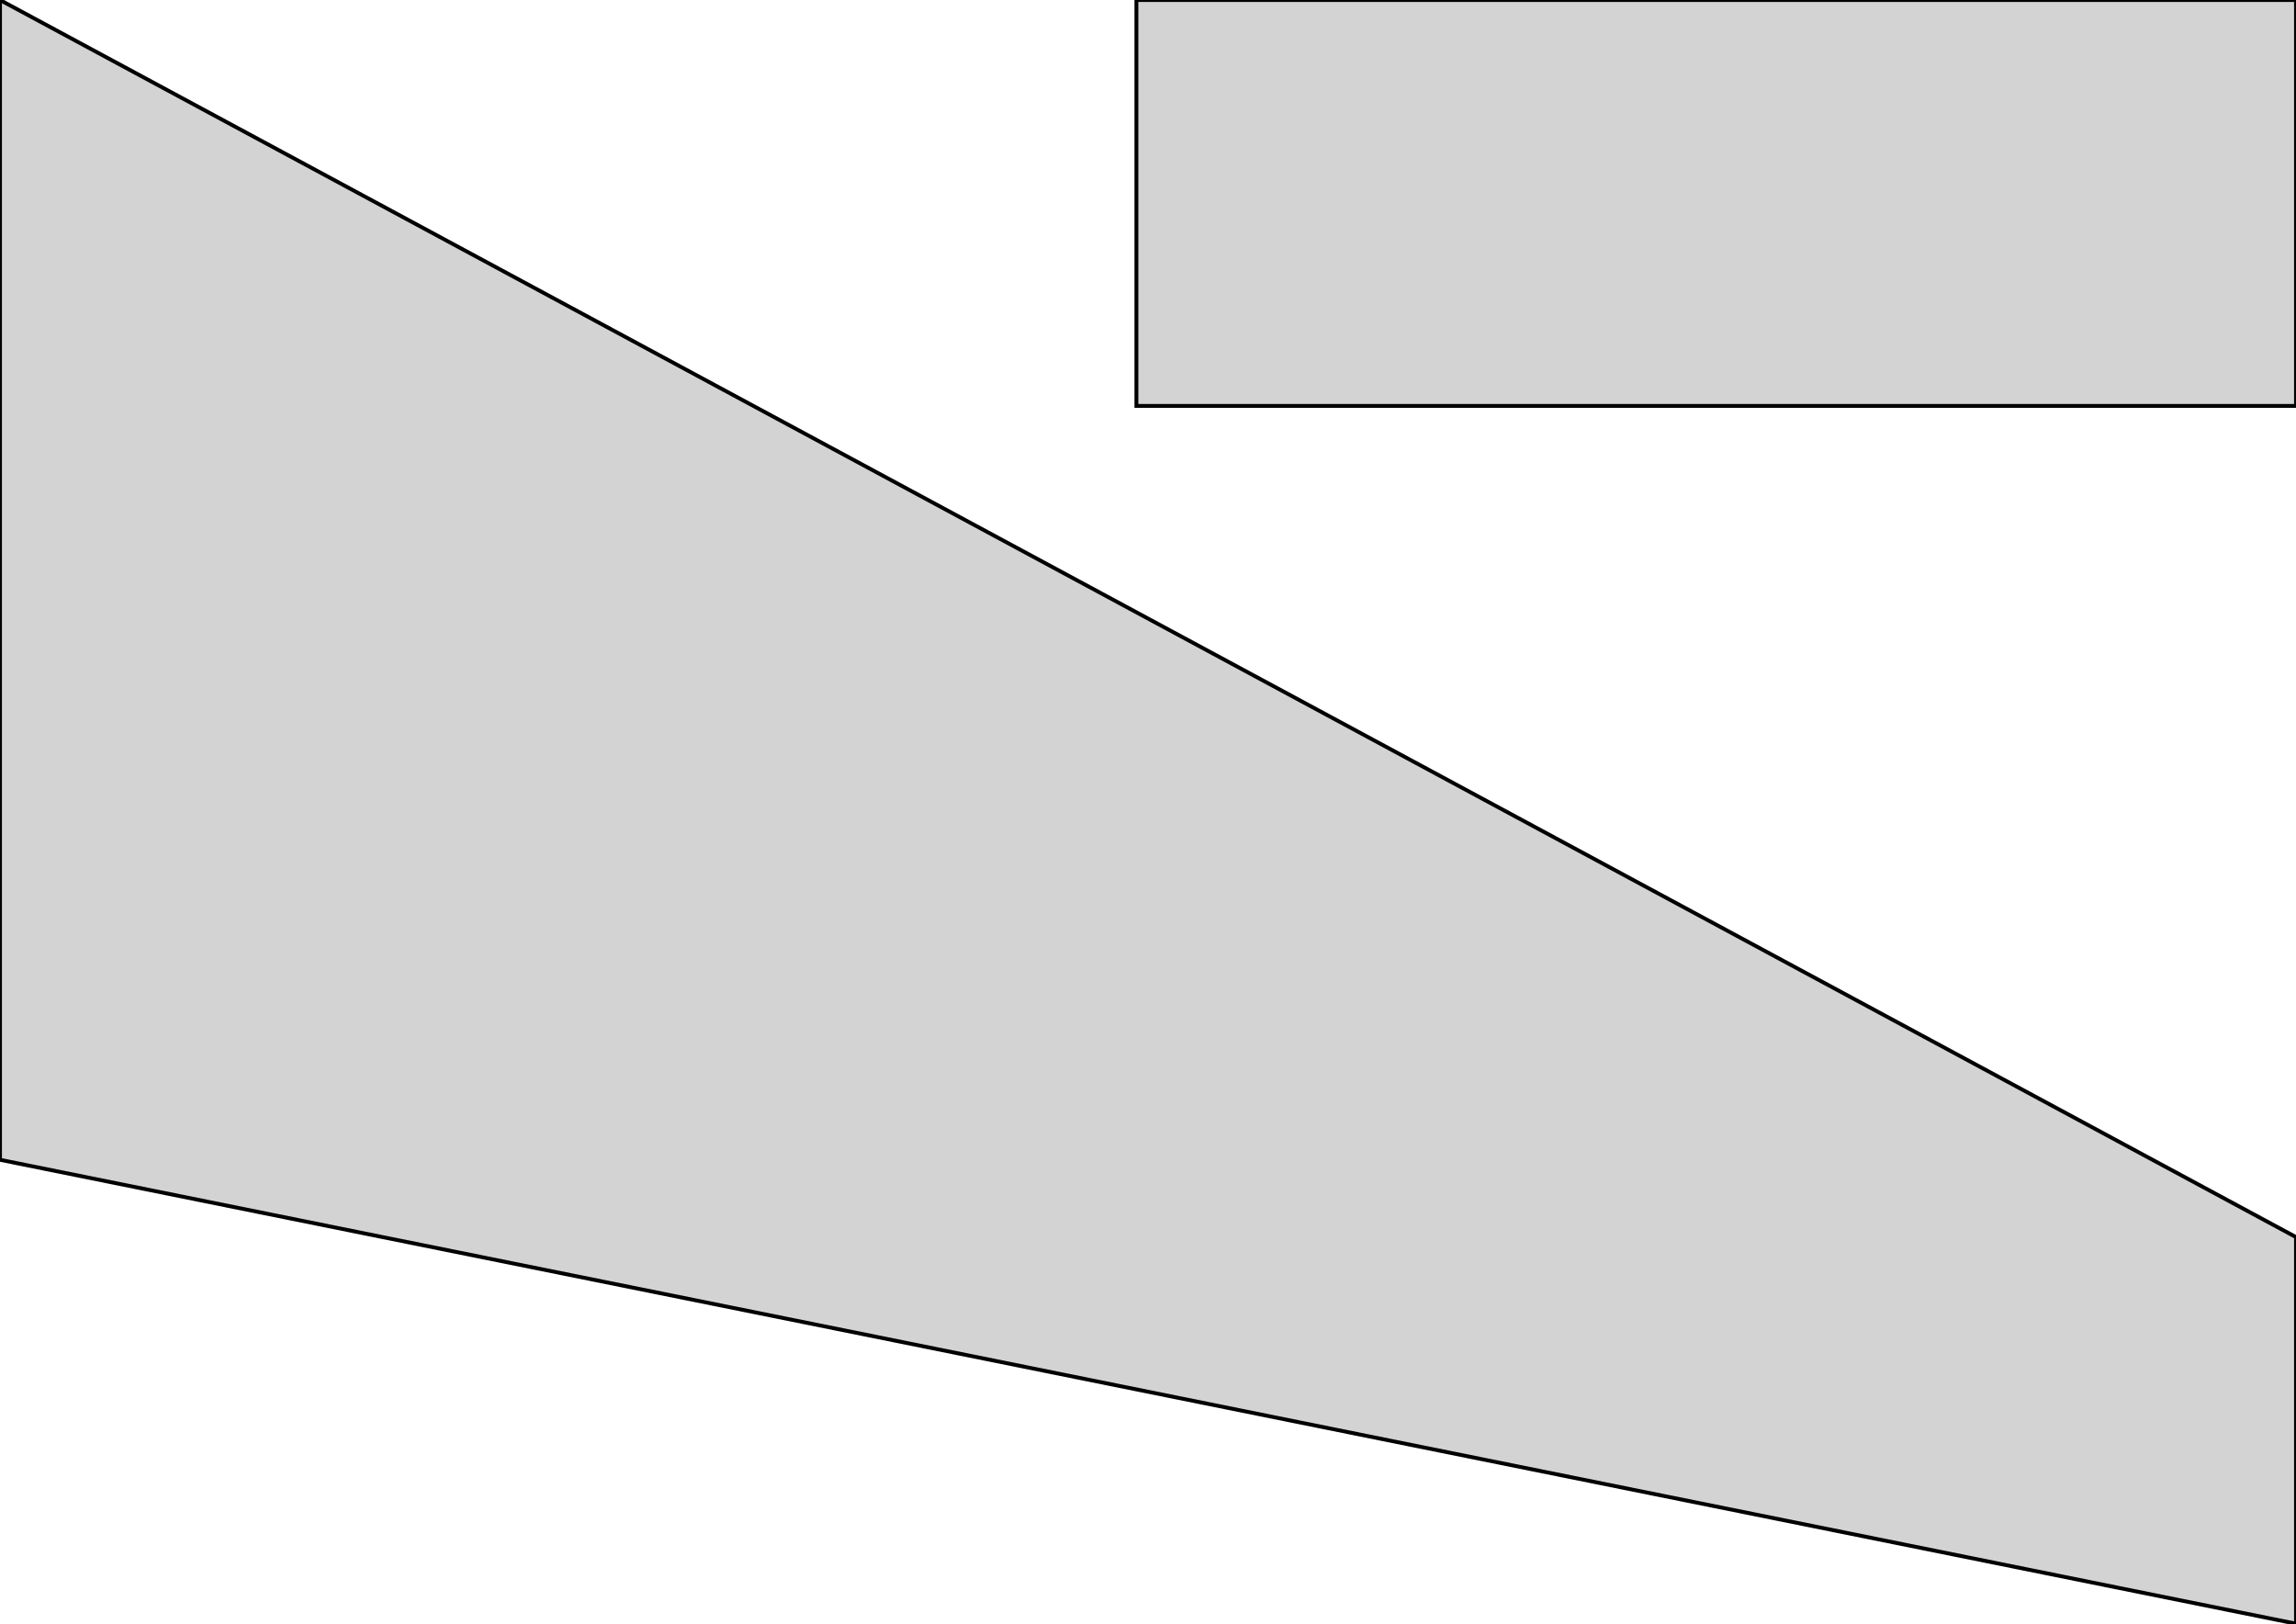
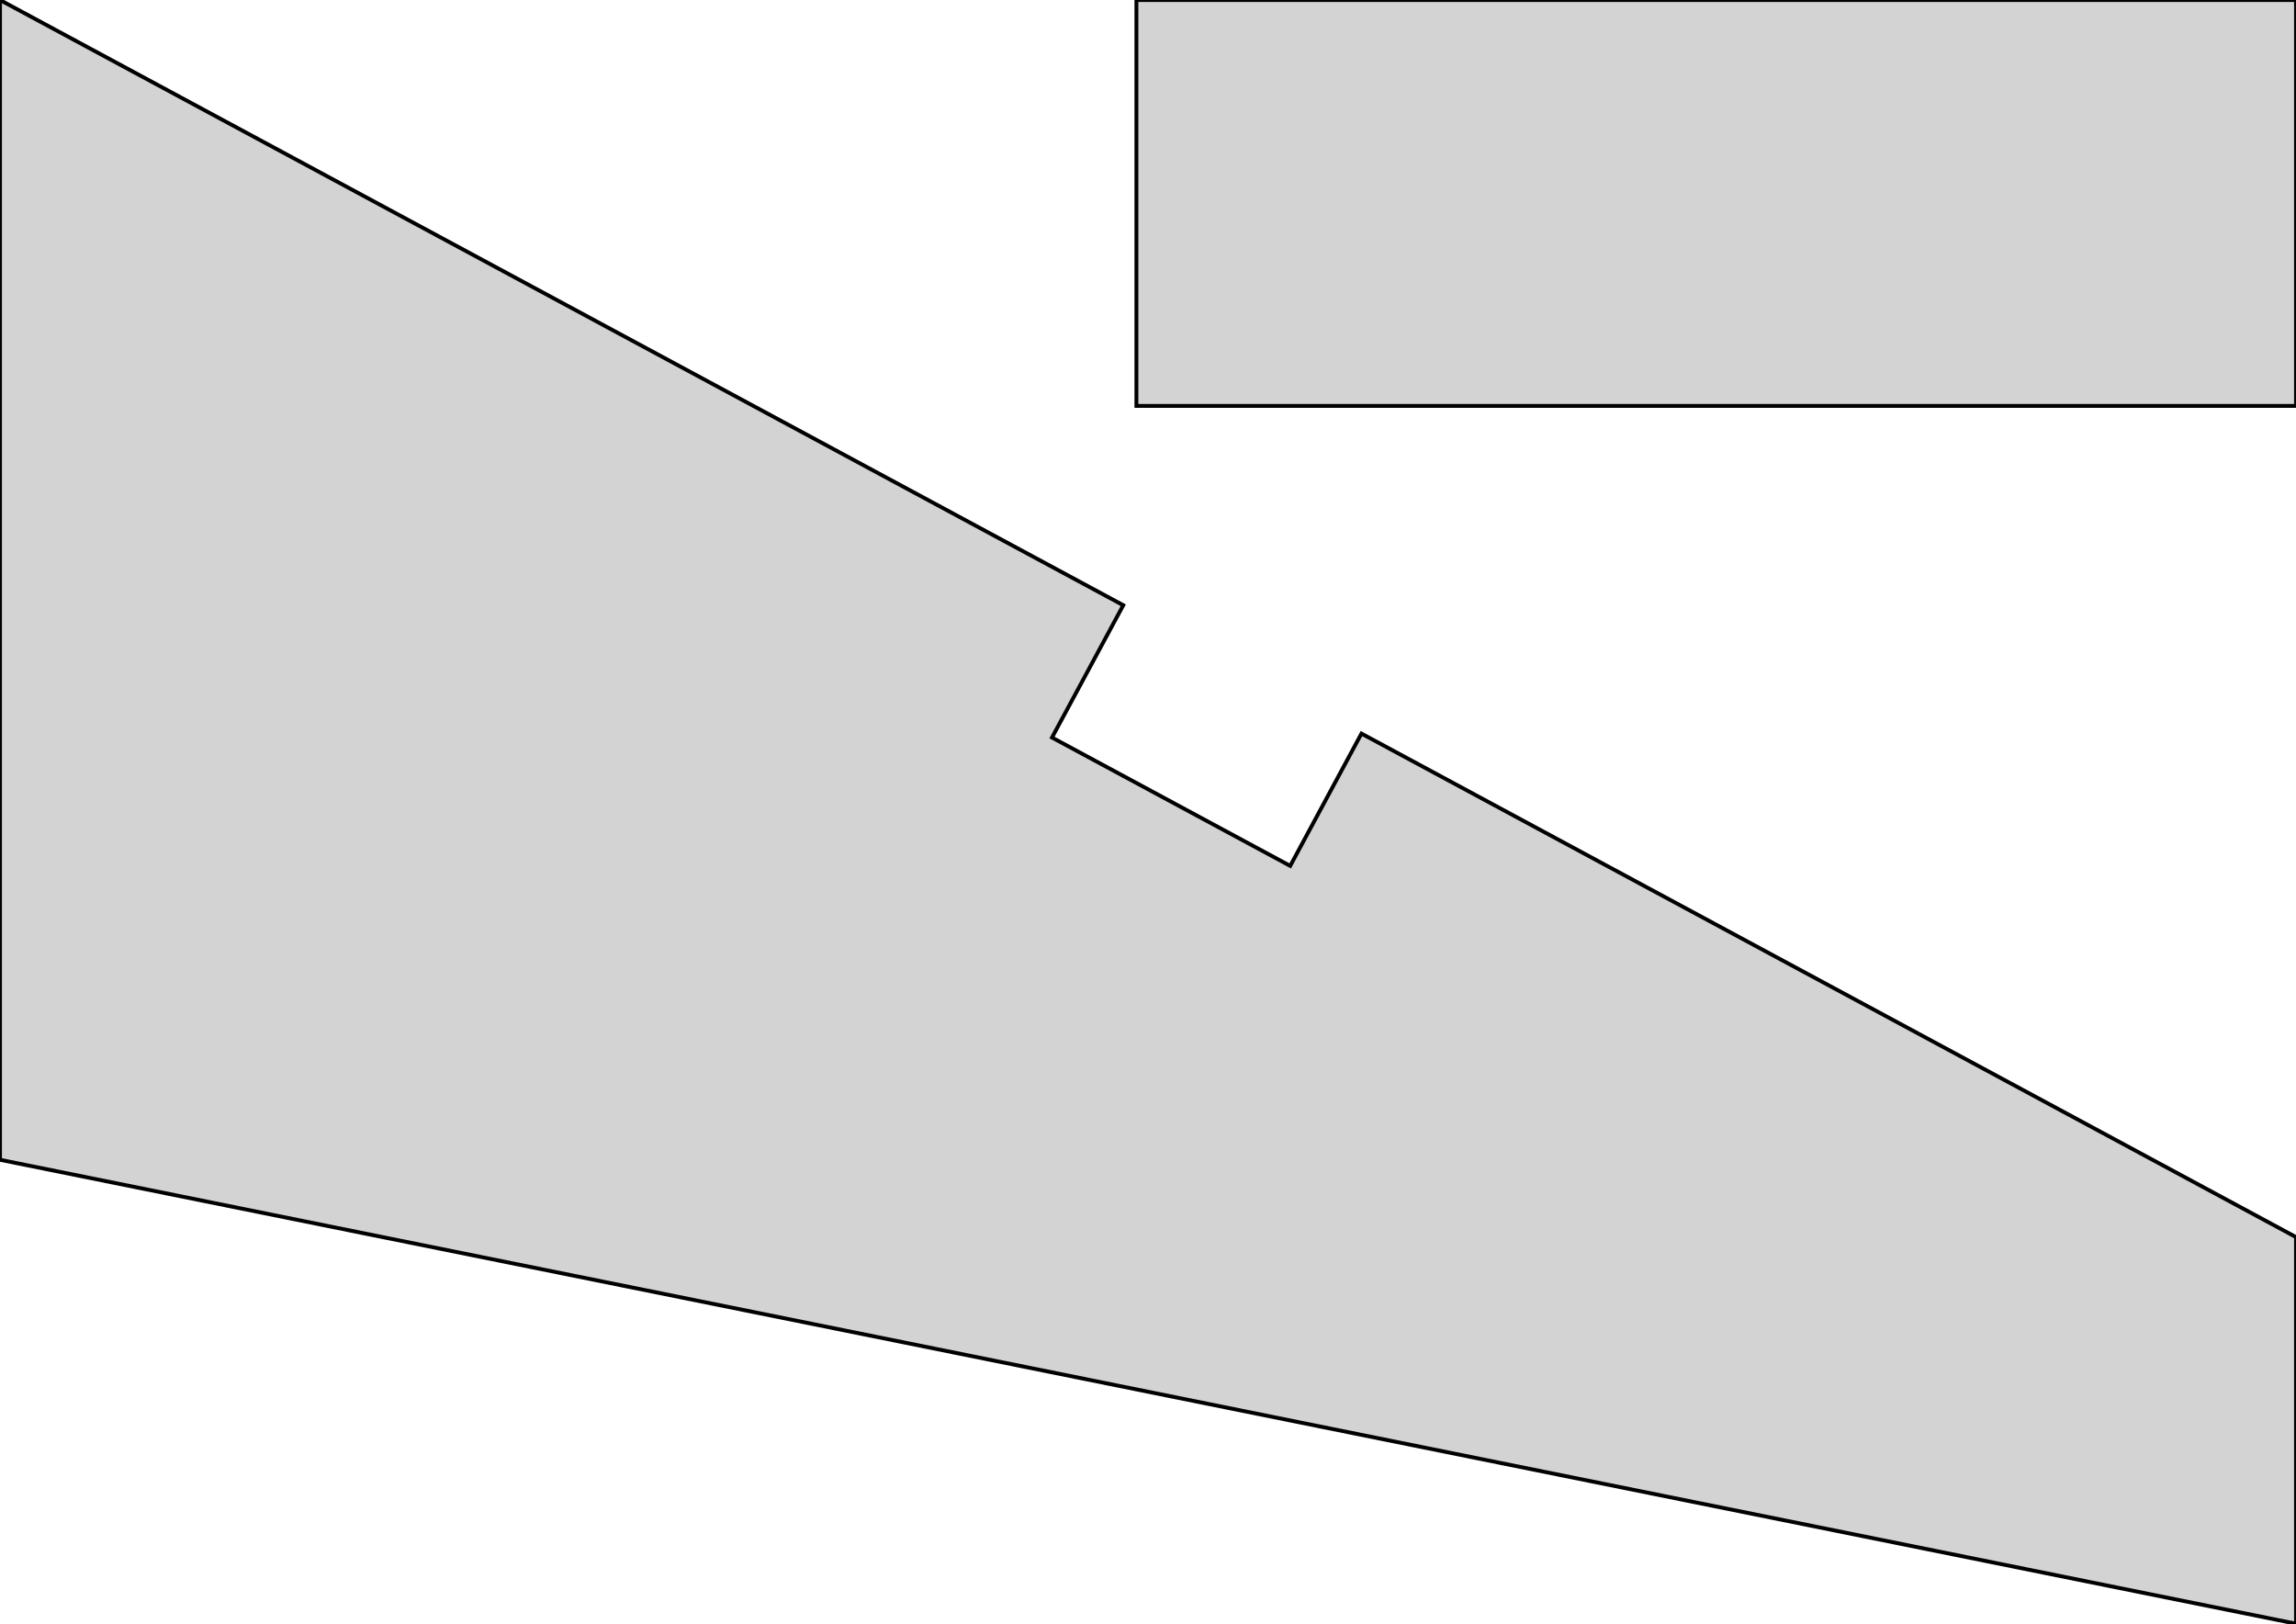
<svg xmlns="http://www.w3.org/2000/svg" width="297mm" height="210mm" viewBox="0 0 297 210" version="1.1">
-   <path d=" M 297,160 L 0,-0 L 0,150 L 297,210 z M 297,-0 L 147,-0 L 147,52.5 L 297,52.5 z " stroke="black" fill="lightgray" stroke-width="0.5" />
+   <path d=" M 297,-0 L 147,-0 L 147,52.5 L 297,52.5 z M 297,160 L 176.113,94.876 L 166.895,111.987 L 136.082,95.387 L 145.3,78.276 L 0,-0  L 0,150 L 297,210 z " stroke="black" fill="lightgray" stroke-width="0.5" />
</svg>
